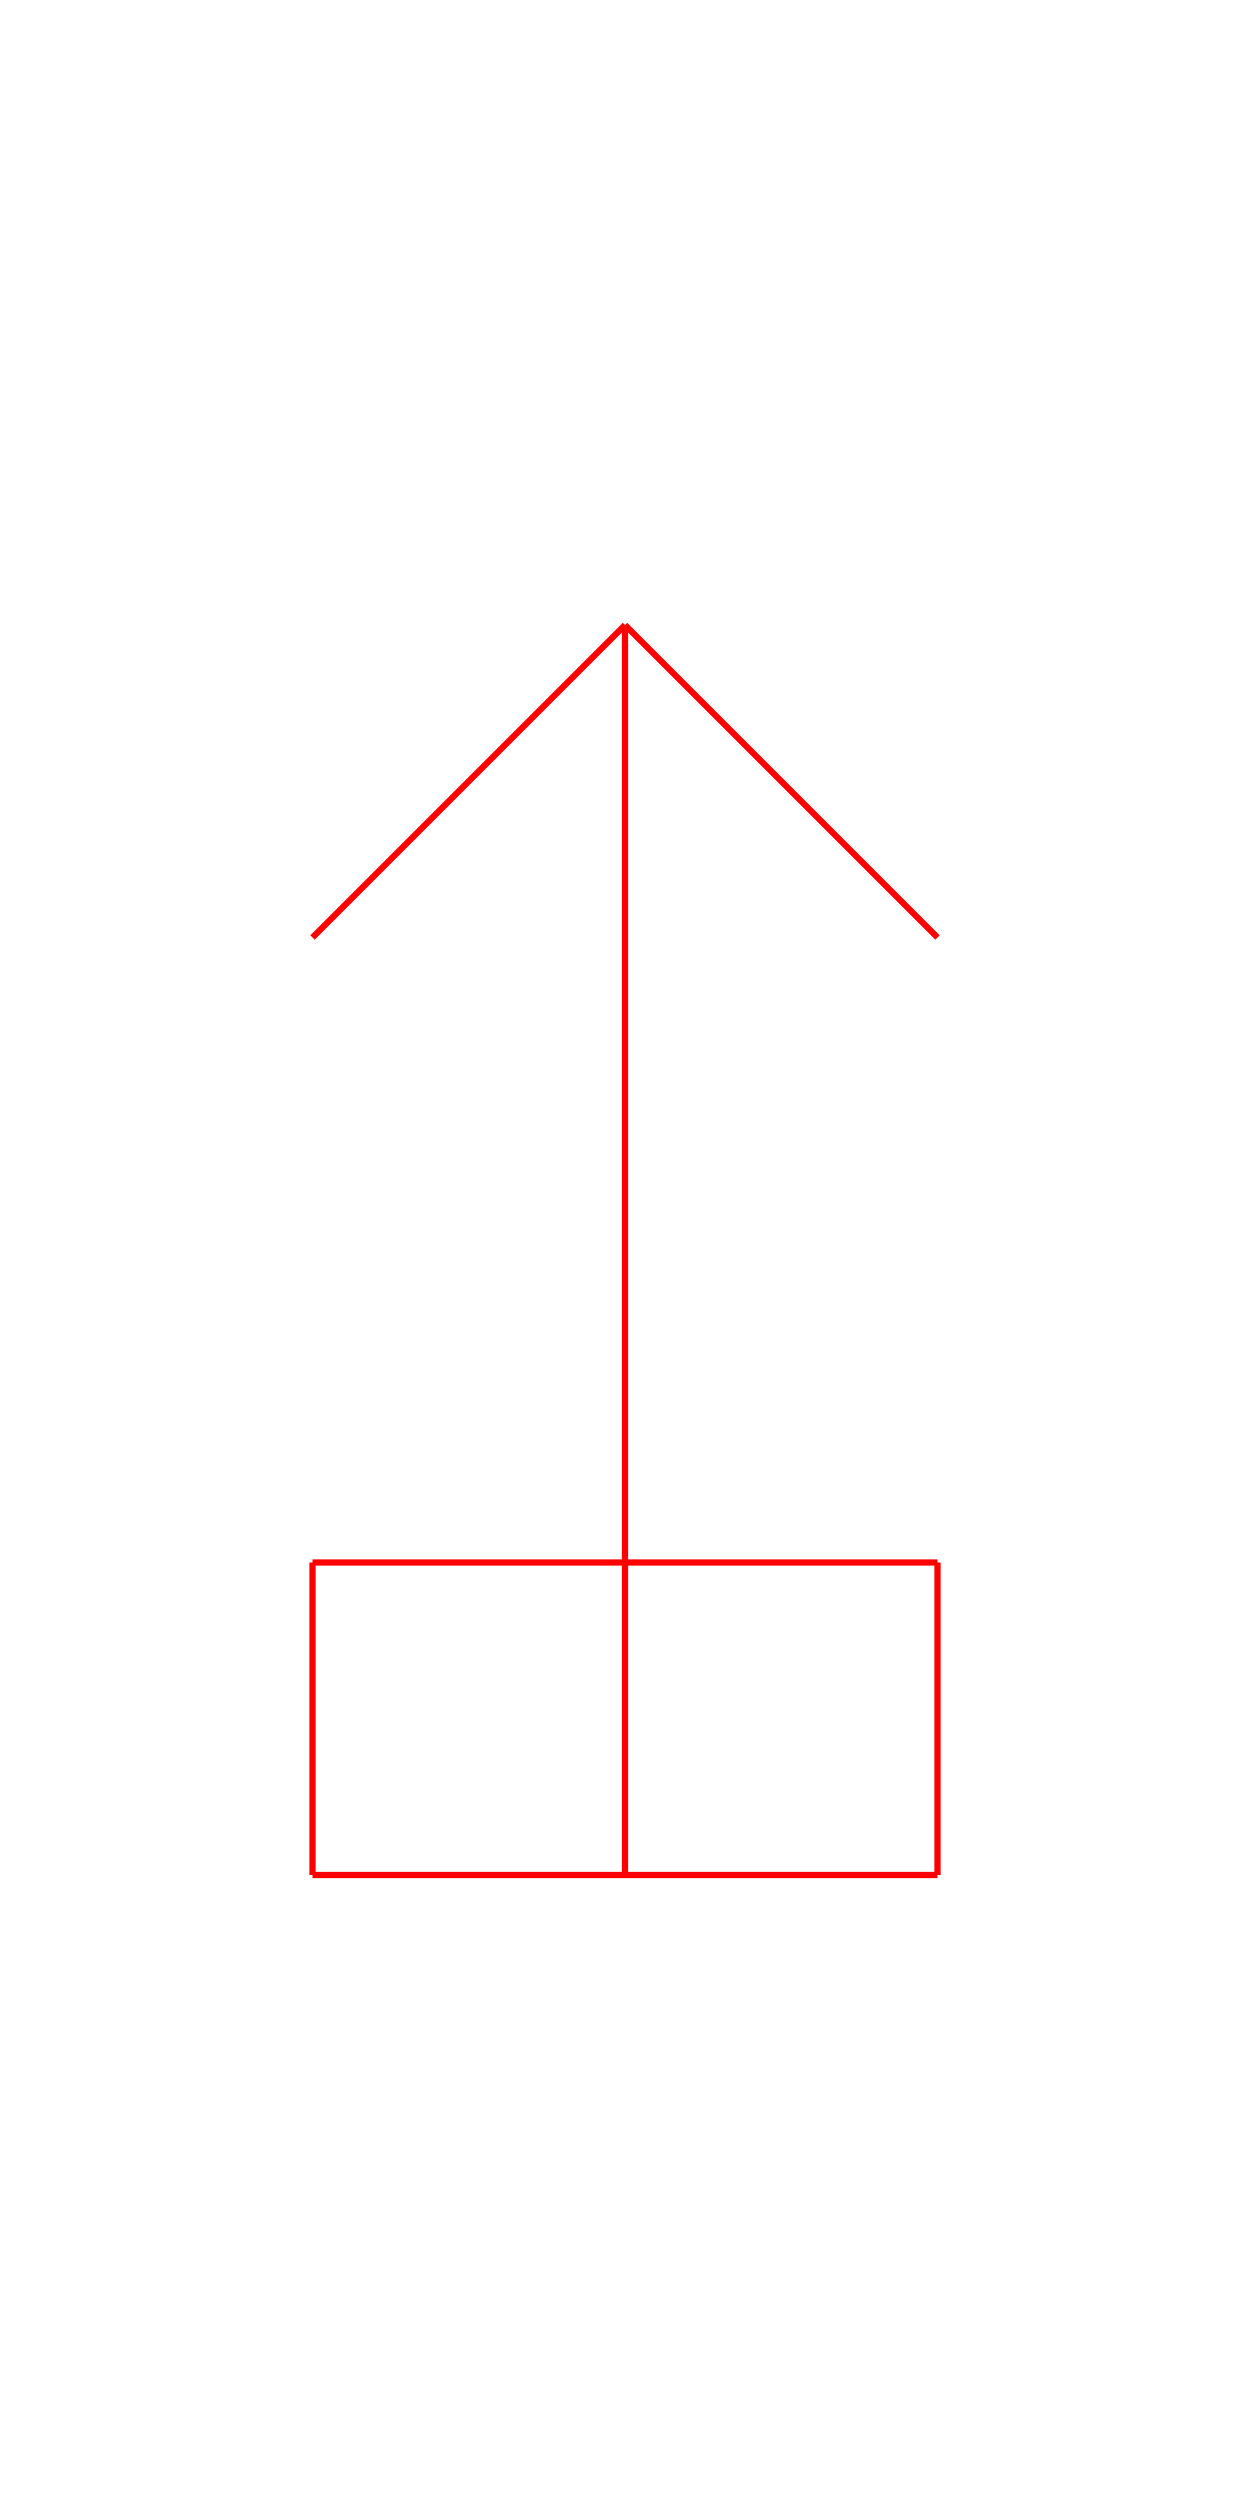
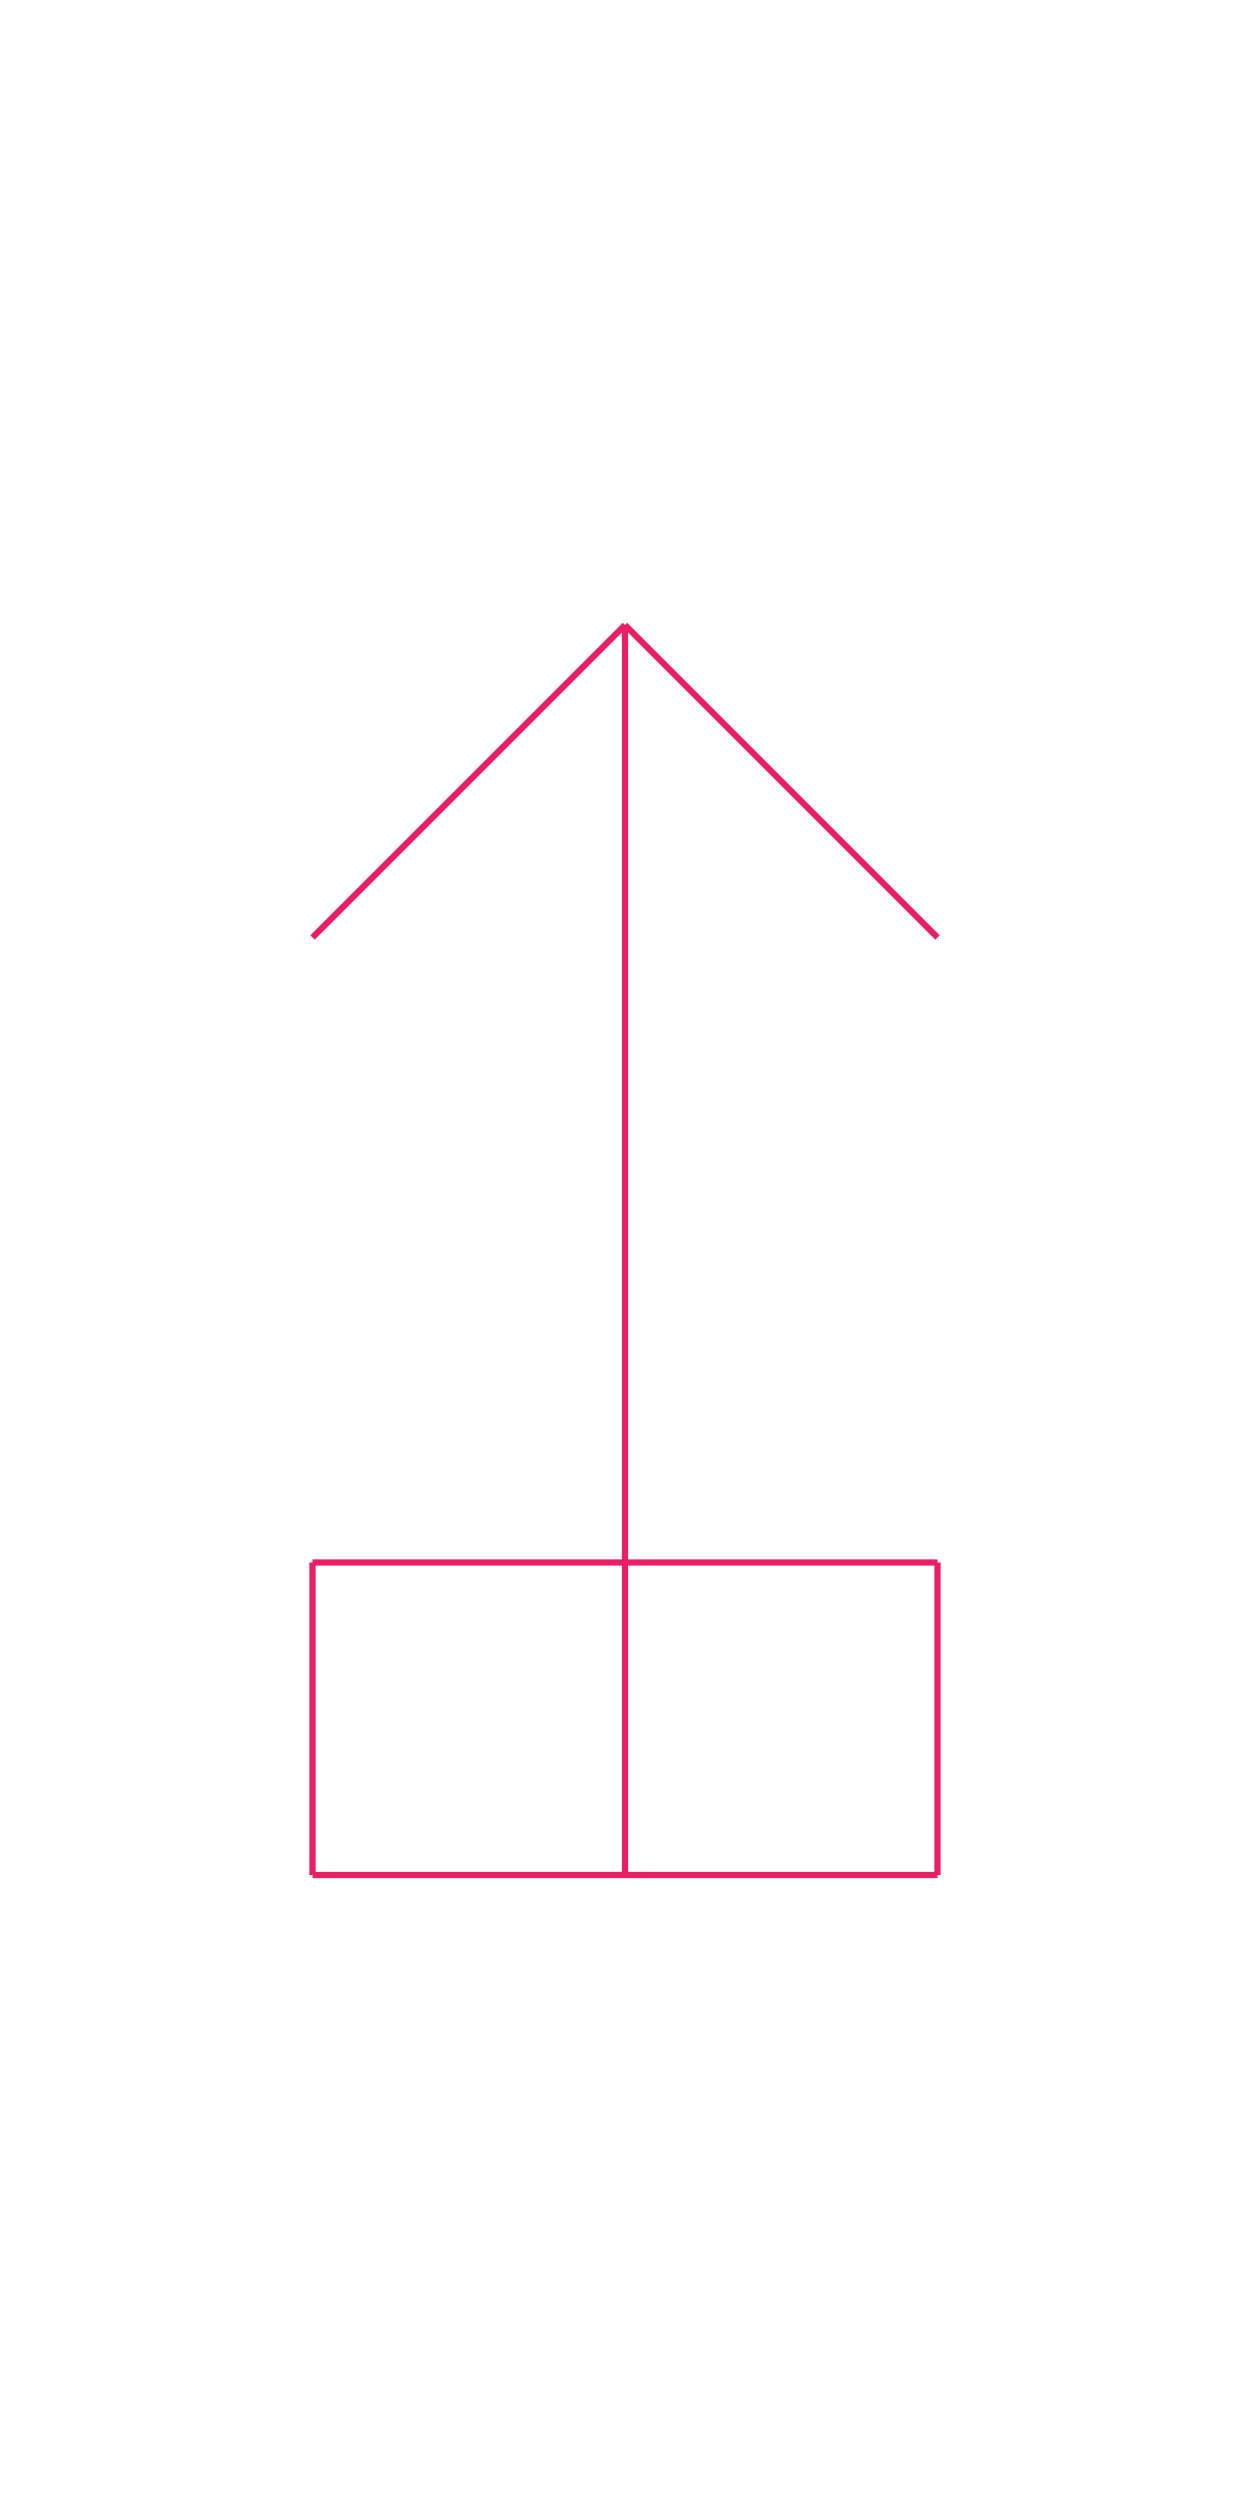
<svg xmlns="http://www.w3.org/2000/svg" width="200" height="400" viewBox="0 0 200 400">
-   <line opacity="1" stroke="#FF0000" stroke-width="1" x1="100" y1="100" x2="100" y2="300" />
-   <line opacity="1" stroke="#FF0000" stroke-width="1" x1="100" y1="100" x2="150" y2="150" />
-   <line opacity="1" stroke="#FF0000" stroke-width="1" x1="100" y1="100" x2="50" y2="150" />
-   <line opacity="1" stroke="#FF0000" stroke-width="1" x1="150" y1="300" x2="150" y2="250" />
-   <line opacity="1" stroke="#FF0000" stroke-width="1" x1="100" y1="250" x2="150" y2="250" />
-   <line opacity="1" stroke="#FF0000" stroke-width="1" x1="100" y1="300" x2="150" y2="300" />
-   <line opacity="1" stroke="#FF0000" stroke-width="1" x1="50" y1="300" x2="50" y2="250" />
-   <line opacity="1" stroke="#FF0000" stroke-width="1" x1="100" y1="250" x2="50" y2="250" />
-   <line opacity="1" stroke="#FF0000" stroke-width="1" x1="100" y1="300" x2="50" y2="300" />
+   <line opacity="1" stroke="#E91E63" stroke-width="1" x1="100" y1="100" x2="100" y2="300" />
+   <line opacity="1" stroke="#E91E63" stroke-width="1" x1="100" y1="100" x2="150" y2="150" />
+   <line opacity="1" stroke="#E91E63" stroke-width="1" x1="100" y1="100" x2="50" y2="150" />
+   <line opacity="1" stroke="#E91E63" stroke-width="1" x1="150" y1="300" x2="150" y2="250" />
+   <line opacity="1" stroke="#E91E63" stroke-width="1" x1="100" y1="250" x2="150" y2="250" />
+   <line opacity="1" stroke="#E91E63" stroke-width="1" x1="100" y1="300" x2="150" y2="300" />
+   <line opacity="1" stroke="#E91E63" stroke-width="1" x1="50" y1="300" x2="50" y2="250" />
+   <line opacity="1" stroke="#E91E63" stroke-width="1" x1="100" y1="250" x2="50" y2="250" />
+   <line opacity="1" stroke="#E91E63" stroke-width="1" x1="100" y1="300" x2="50" y2="300" />
</svg>
